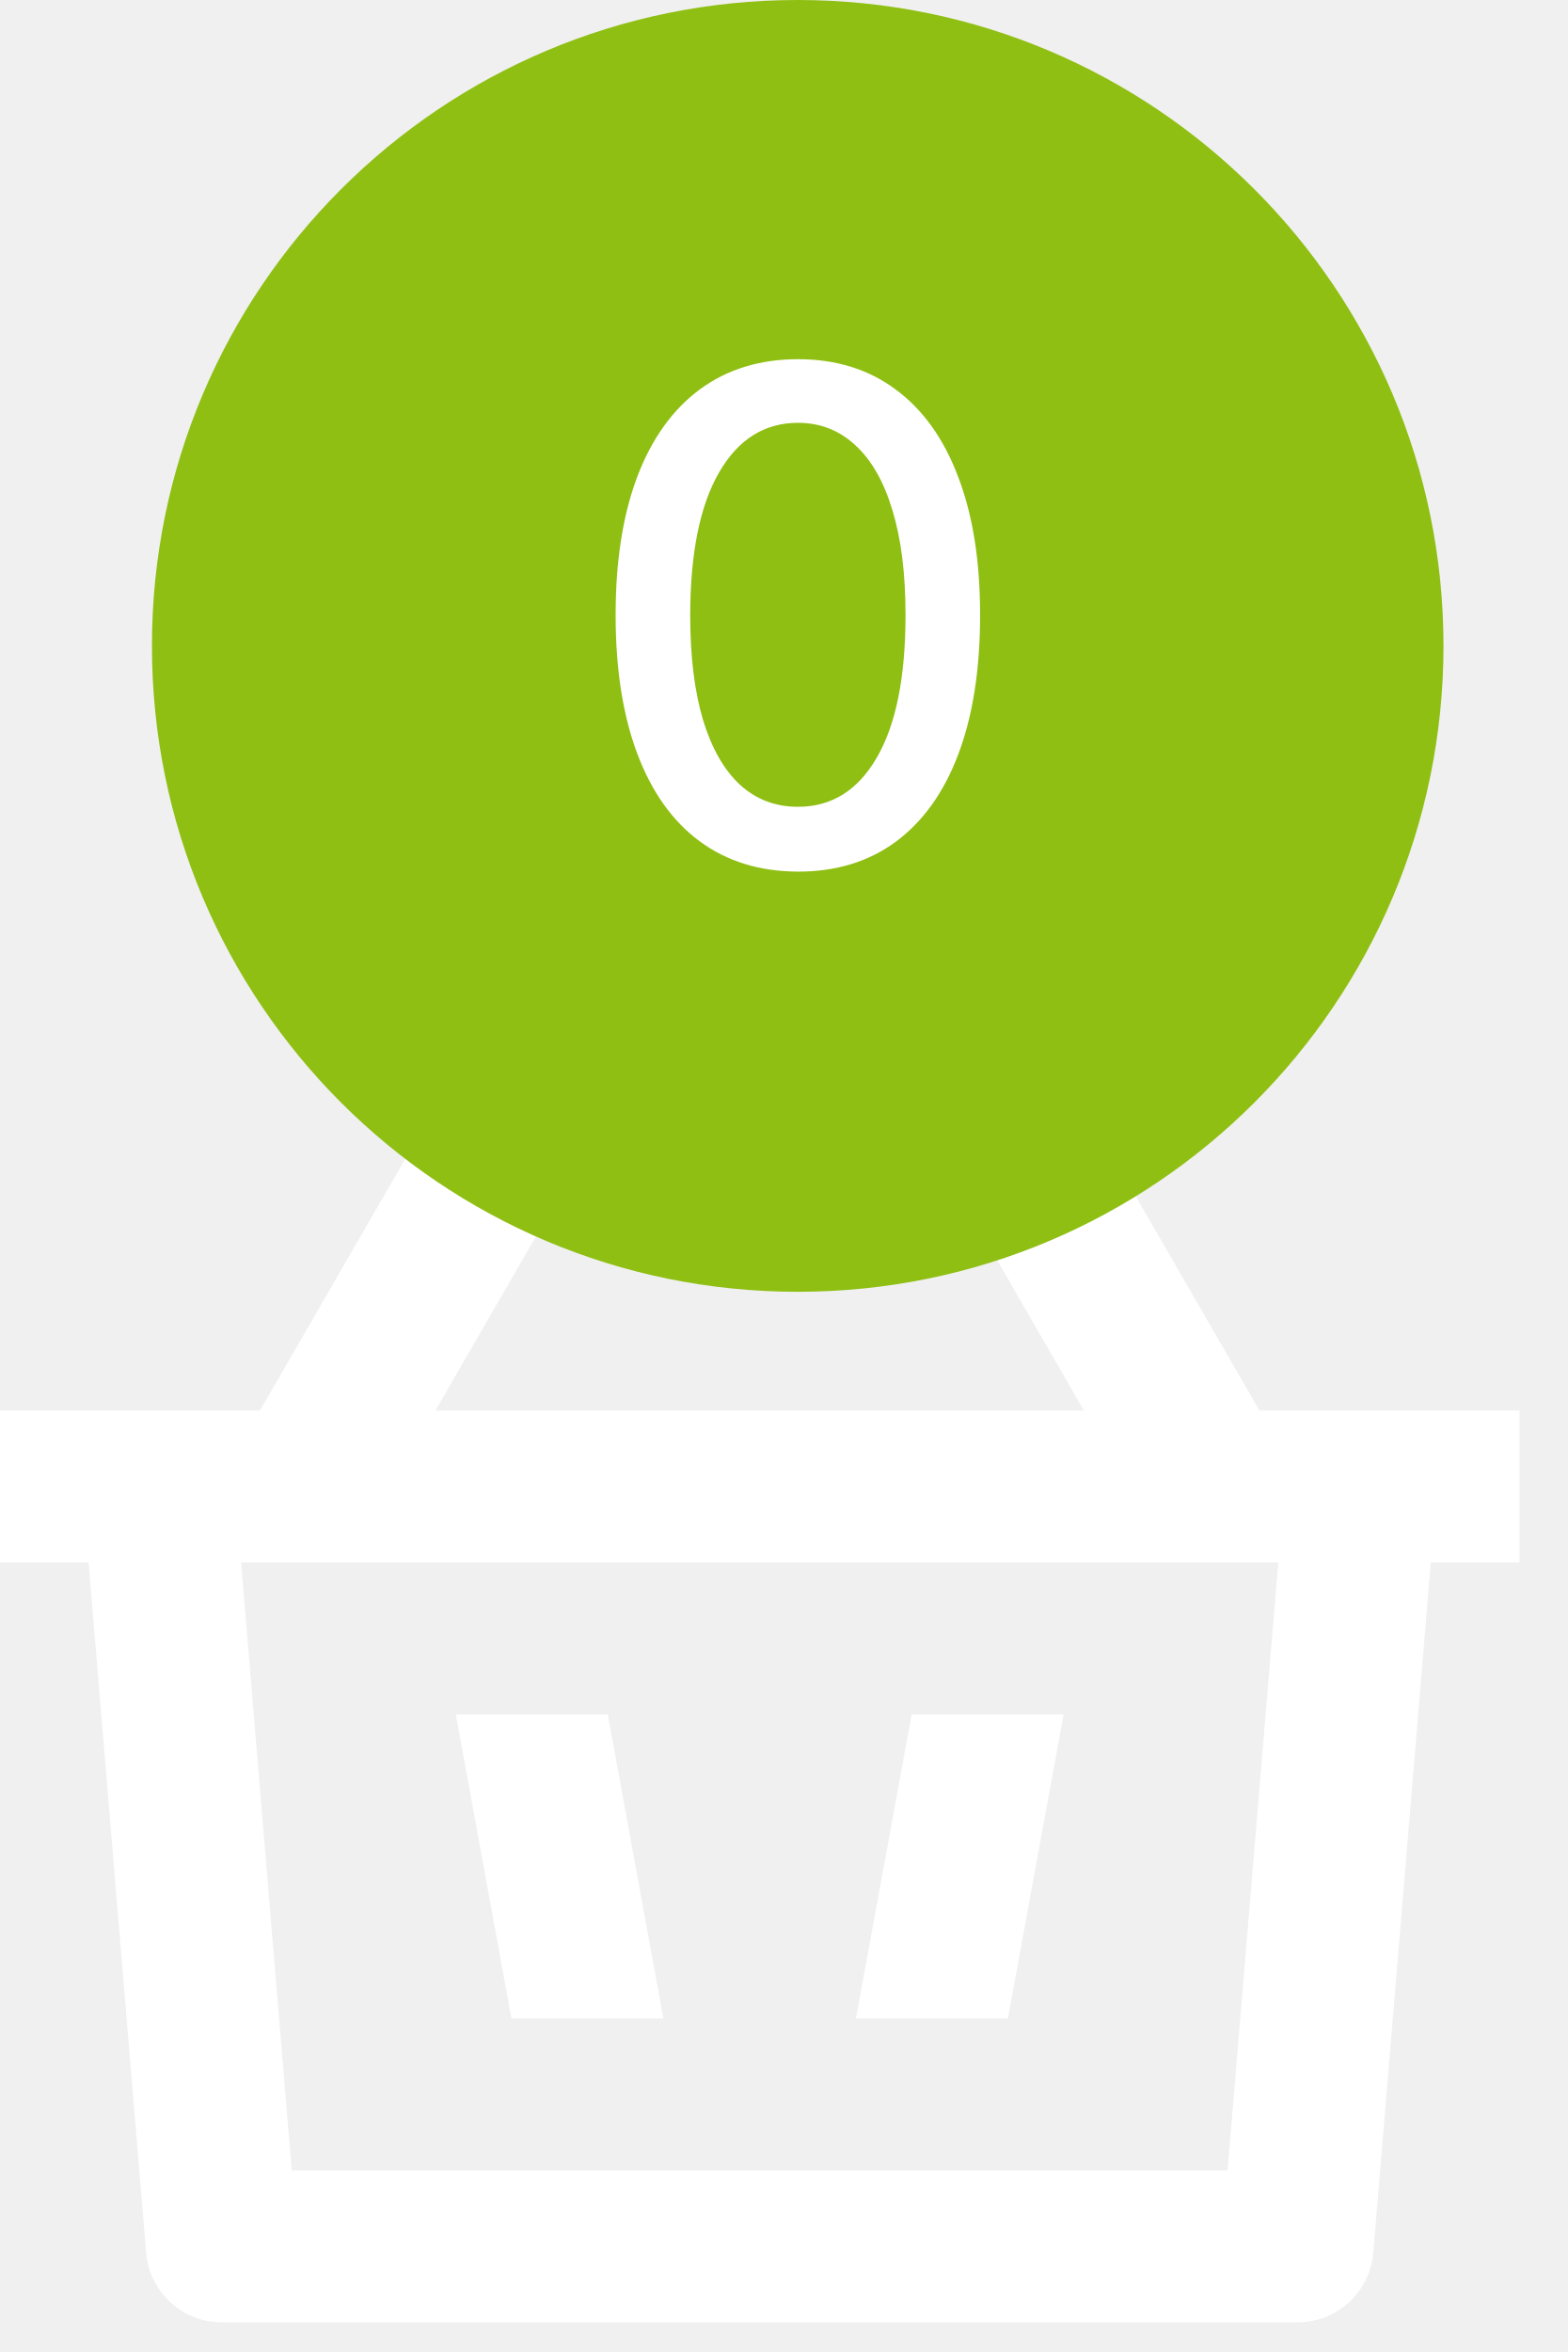
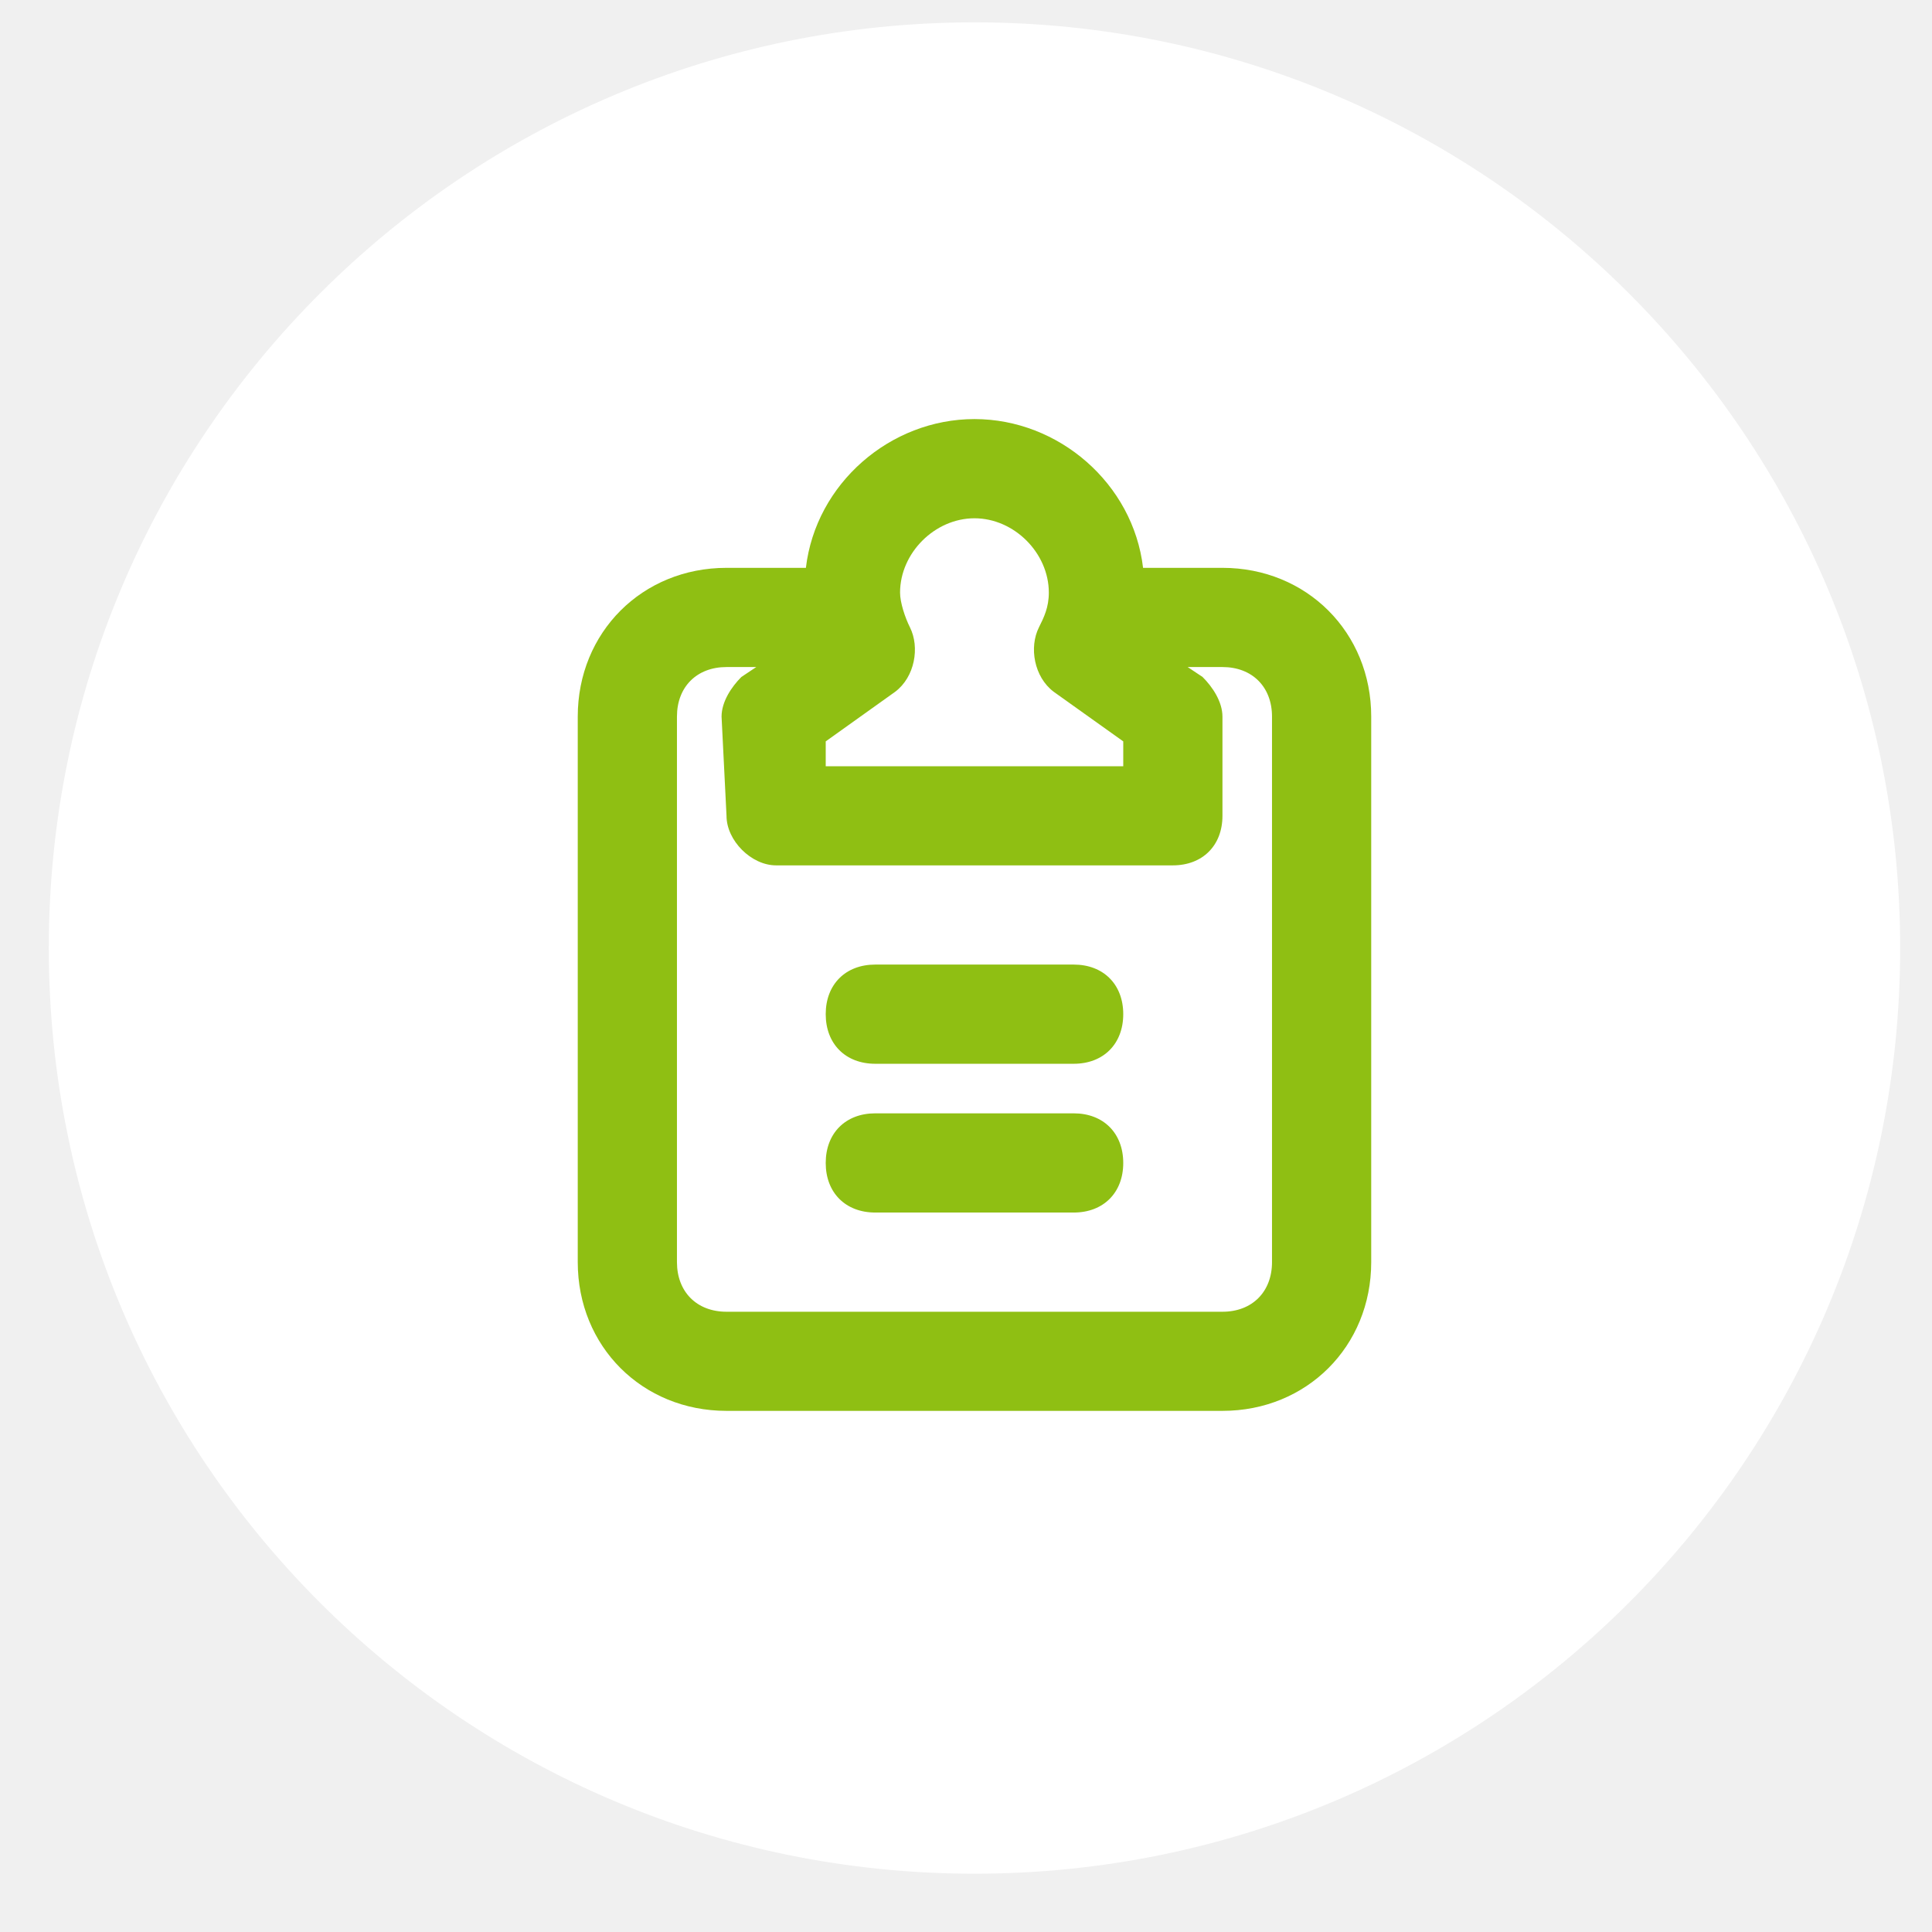
- <svg xmlns="http://www.w3.org/2000/svg" width="26" height="39" viewBox="0 0 26 39" fill="none">
-   <path d="M16.841 16.38L20.887 23.388L25.2 23.388V25.908L23.73 25.908L22.776 37.353C22.722 38.006 22.176 38.508 21.521 38.508H3.679C3.024 38.508 2.478 38.006 2.424 37.353L1.469 25.908L0 25.908V23.388L4.312 23.388L8.359 16.38L10.541 17.64L7.222 23.388H17.976L14.659 17.64L16.841 16.38ZM21.201 25.908L3.998 25.908L4.838 35.988H20.36L21.201 25.908ZM10.08 28.428L11.002 33.468H8.482L7.56 28.428H10.08ZM17.64 28.428L16.716 33.468H14.196L15.12 28.428H17.64Z" fill="white" />
-   <rect x="2.52" width="21.42" height="21.42" rx="10.71" fill="#8FBF13" />
-   <path d="M13.235 14.453C12.598 14.45 12.055 14.283 11.604 13.95C11.153 13.617 10.808 13.132 10.569 12.496C10.33 11.86 10.21 11.093 10.21 10.197C10.21 9.303 10.33 8.539 10.569 7.905C10.81 7.272 11.157 6.788 11.608 6.456C12.061 6.123 12.604 5.956 13.235 5.956C13.865 5.956 14.406 6.124 14.857 6.46C15.308 6.793 15.653 7.276 15.892 7.909C16.134 8.54 16.255 9.303 16.255 10.197C16.255 11.096 16.135 11.864 15.896 12.5C15.658 13.134 15.312 13.618 14.861 13.954C14.41 14.287 13.868 14.453 13.235 14.453ZM13.235 13.378C13.793 13.378 14.229 13.105 14.543 12.56C14.86 12.015 15.018 11.228 15.018 10.197C15.018 9.512 14.946 8.934 14.801 8.461C14.659 7.986 14.453 7.626 14.185 7.382C13.919 7.135 13.602 7.011 13.235 7.011C12.679 7.011 12.243 7.285 11.926 7.833C11.609 8.381 11.449 9.168 11.447 10.197C11.447 10.884 11.518 11.465 11.66 11.94C11.805 12.413 12.01 12.771 12.276 13.016C12.542 13.257 12.861 13.378 13.235 13.378Z" fill="white" />
+ <svg xmlns="http://www.w3.org/2000/svg" width="23" height="23" viewBox="0 0 23 23" fill="none">
+   <circle cx="11.601" cy="11.286" r="11.02" fill="white" />
+   <path d="M14.553 6.76H13.608C13.49 5.757 12.604 4.989 11.601 4.989C10.597 4.989 9.712 5.757 9.594 6.76H8.649C7.645 6.76 6.878 7.528 6.878 8.531V15.025C6.878 16.029 7.645 16.796 8.649 16.796H14.553C15.556 16.796 16.324 16.029 16.324 15.025V8.531C16.324 7.528 15.556 6.76 14.553 6.76ZM10.833 7.469C10.774 7.351 10.715 7.173 10.715 7.055C10.715 6.583 11.129 6.17 11.601 6.17C12.073 6.17 12.486 6.583 12.486 7.055C12.486 7.232 12.427 7.351 12.368 7.469C12.25 7.705 12.309 8.059 12.545 8.236L13.372 8.826V9.122H9.83V8.826L10.656 8.236C10.892 8.059 10.951 7.705 10.833 7.469ZM15.143 15.025C15.143 15.379 14.907 15.616 14.553 15.616H8.649C8.295 15.616 8.059 15.379 8.059 15.025V8.531C8.059 8.177 8.295 7.941 8.649 7.941H9.003L8.826 8.059C8.708 8.177 8.59 8.354 8.59 8.531L8.649 9.712C8.649 10.007 8.944 10.302 9.239 10.302H13.962C14.316 10.302 14.553 10.066 14.553 9.712V8.531C14.553 8.354 14.435 8.177 14.316 8.059L14.139 7.941H14.553C14.907 7.941 15.143 8.177 15.143 8.531V15.025Z" fill="#8FBF13" />
+   <path d="M12.782 11.483H10.42C10.066 11.483 9.83 11.719 9.83 12.073C9.83 12.428 10.066 12.664 10.42 12.664H12.782C13.136 12.664 13.372 12.428 13.372 12.073C13.372 11.719 13.136 11.483 12.782 11.483Z" fill="#8FBF13" />
+   <path d="M12.782 13.254H10.42C10.066 13.254 9.83 13.49 9.83 13.845C9.83 14.199 10.066 14.435 10.42 14.435H12.782C13.136 14.435 13.372 14.199 13.372 13.845C13.372 13.49 13.136 13.254 12.782 13.254Z" fill="#8FBF13" />
</svg>
